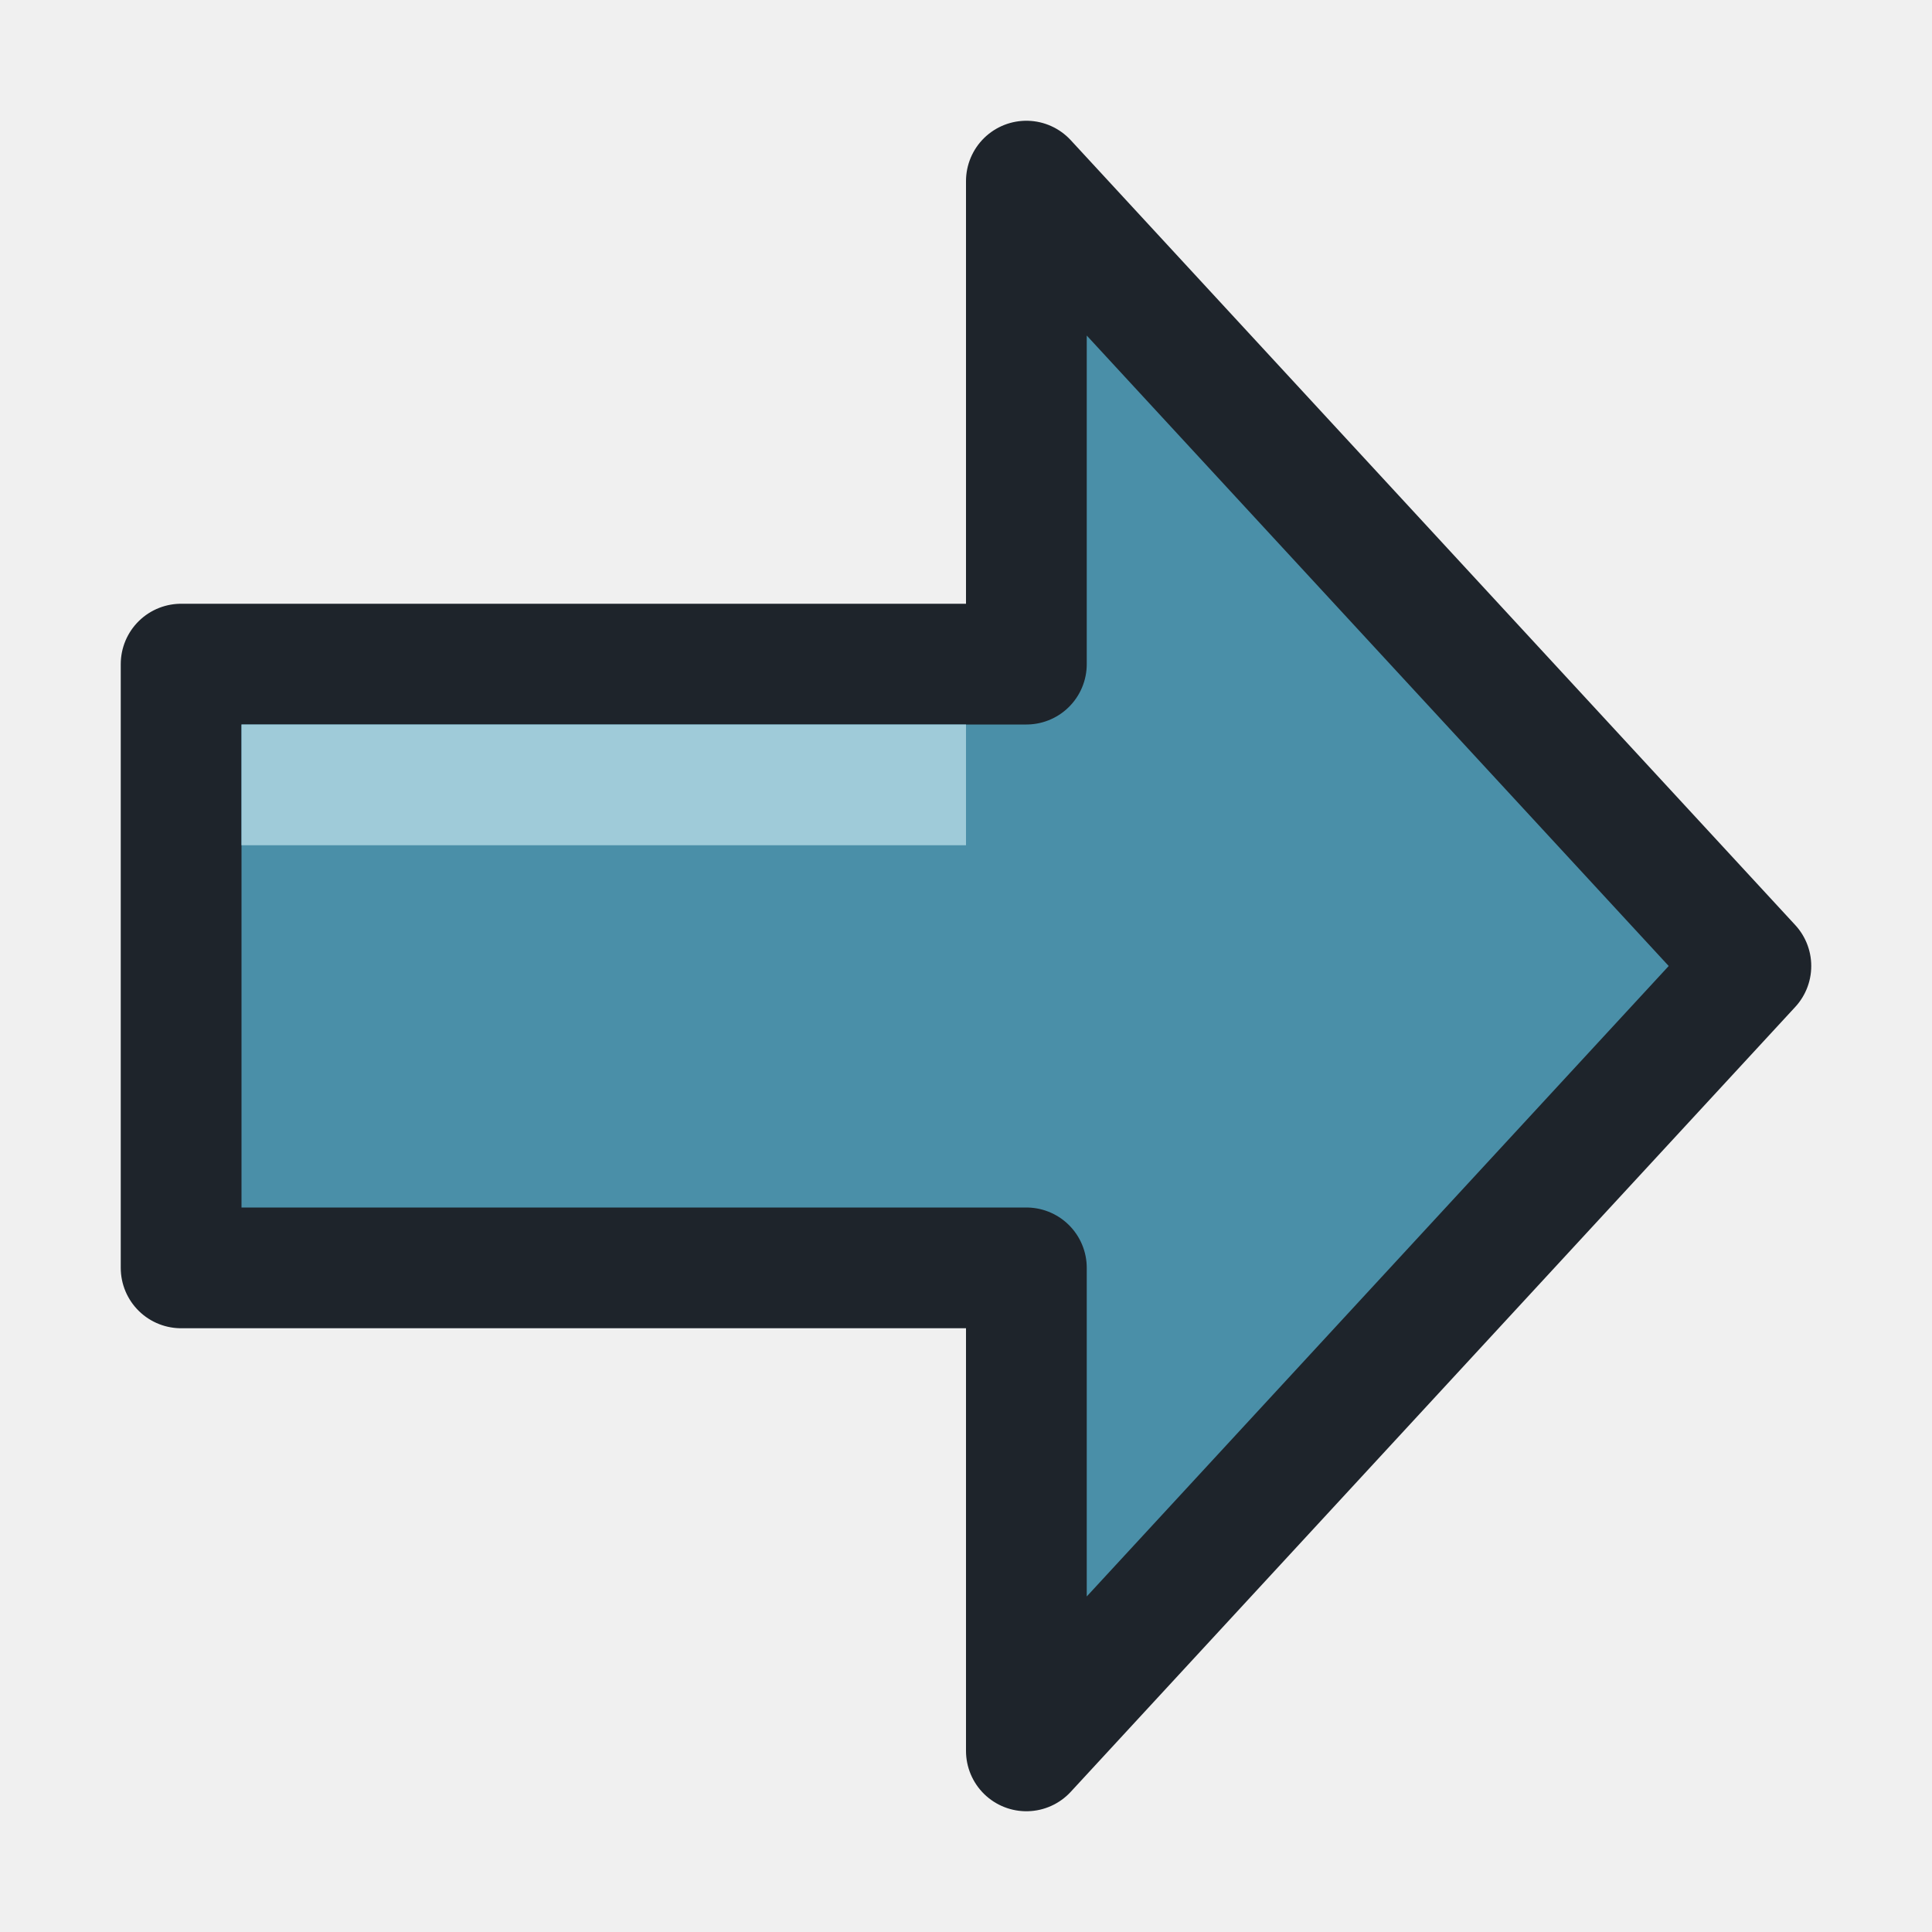
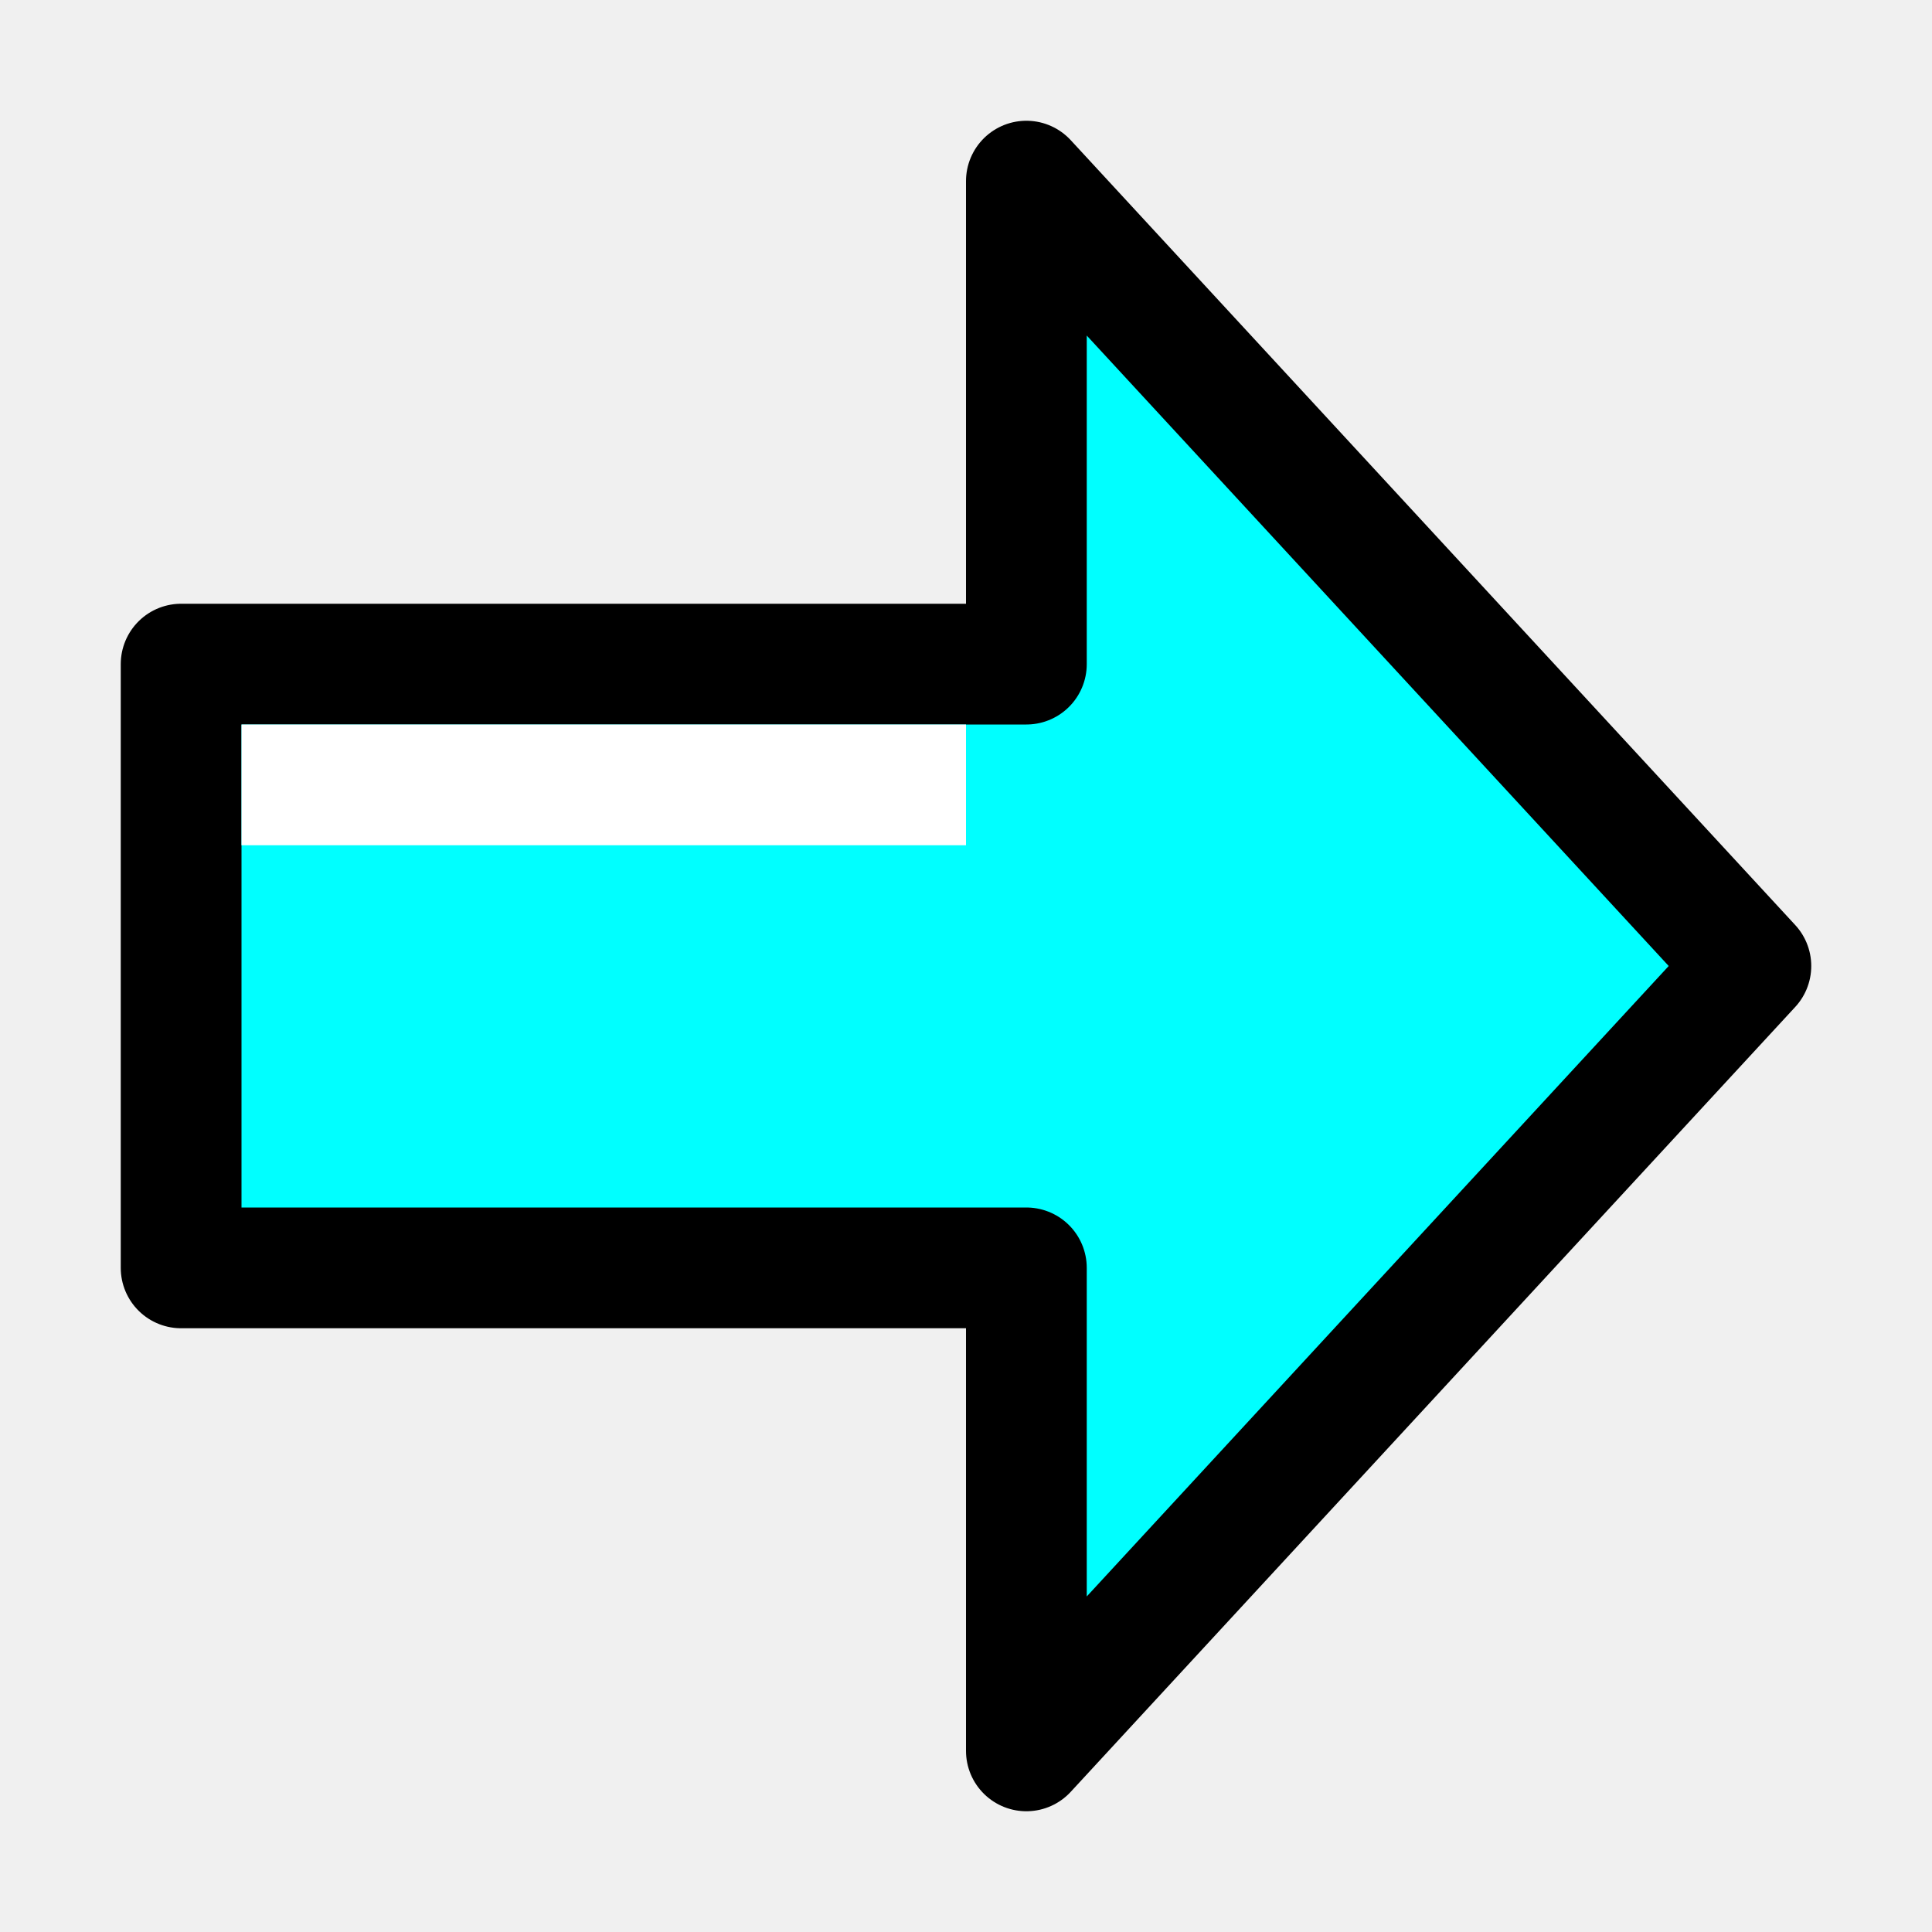
<svg xmlns="http://www.w3.org/2000/svg" width="16" height="16" viewBox="0 0 16 16">
  <g transform="translate(16 0) scale(-1 1)">
-     <path d="M1.5 8 L7.5 1.5 L7.5 5.5 L14.5 5.5 L14.5 10.5 L7.5 10.5 L7.5 14.5 Z" fill="#4a8fa8" stroke="#1e242b" stroke-width="1" stroke-linejoin="round" />
-     <path d="M8.5 6.5 L13.5 6.5" fill="none" stroke="#9fcbd9" stroke-width="1" stroke-linecap="square" />
+     <path d="M1.5 8 L7.5 1.5 L7.5 5.5 L14.5 5.5 L14.5 10.5 L7.5 10.5 L7.5 14.5 Z" fill="#00ffff" stroke="#000000" stroke-width="1" stroke-linejoin="round" />
+     <path d="M8.5 6.5 L13.5 6.5" fill="none" stroke="#ffffff" stroke-width="1" stroke-linecap="square" />
  </g>
</svg>
